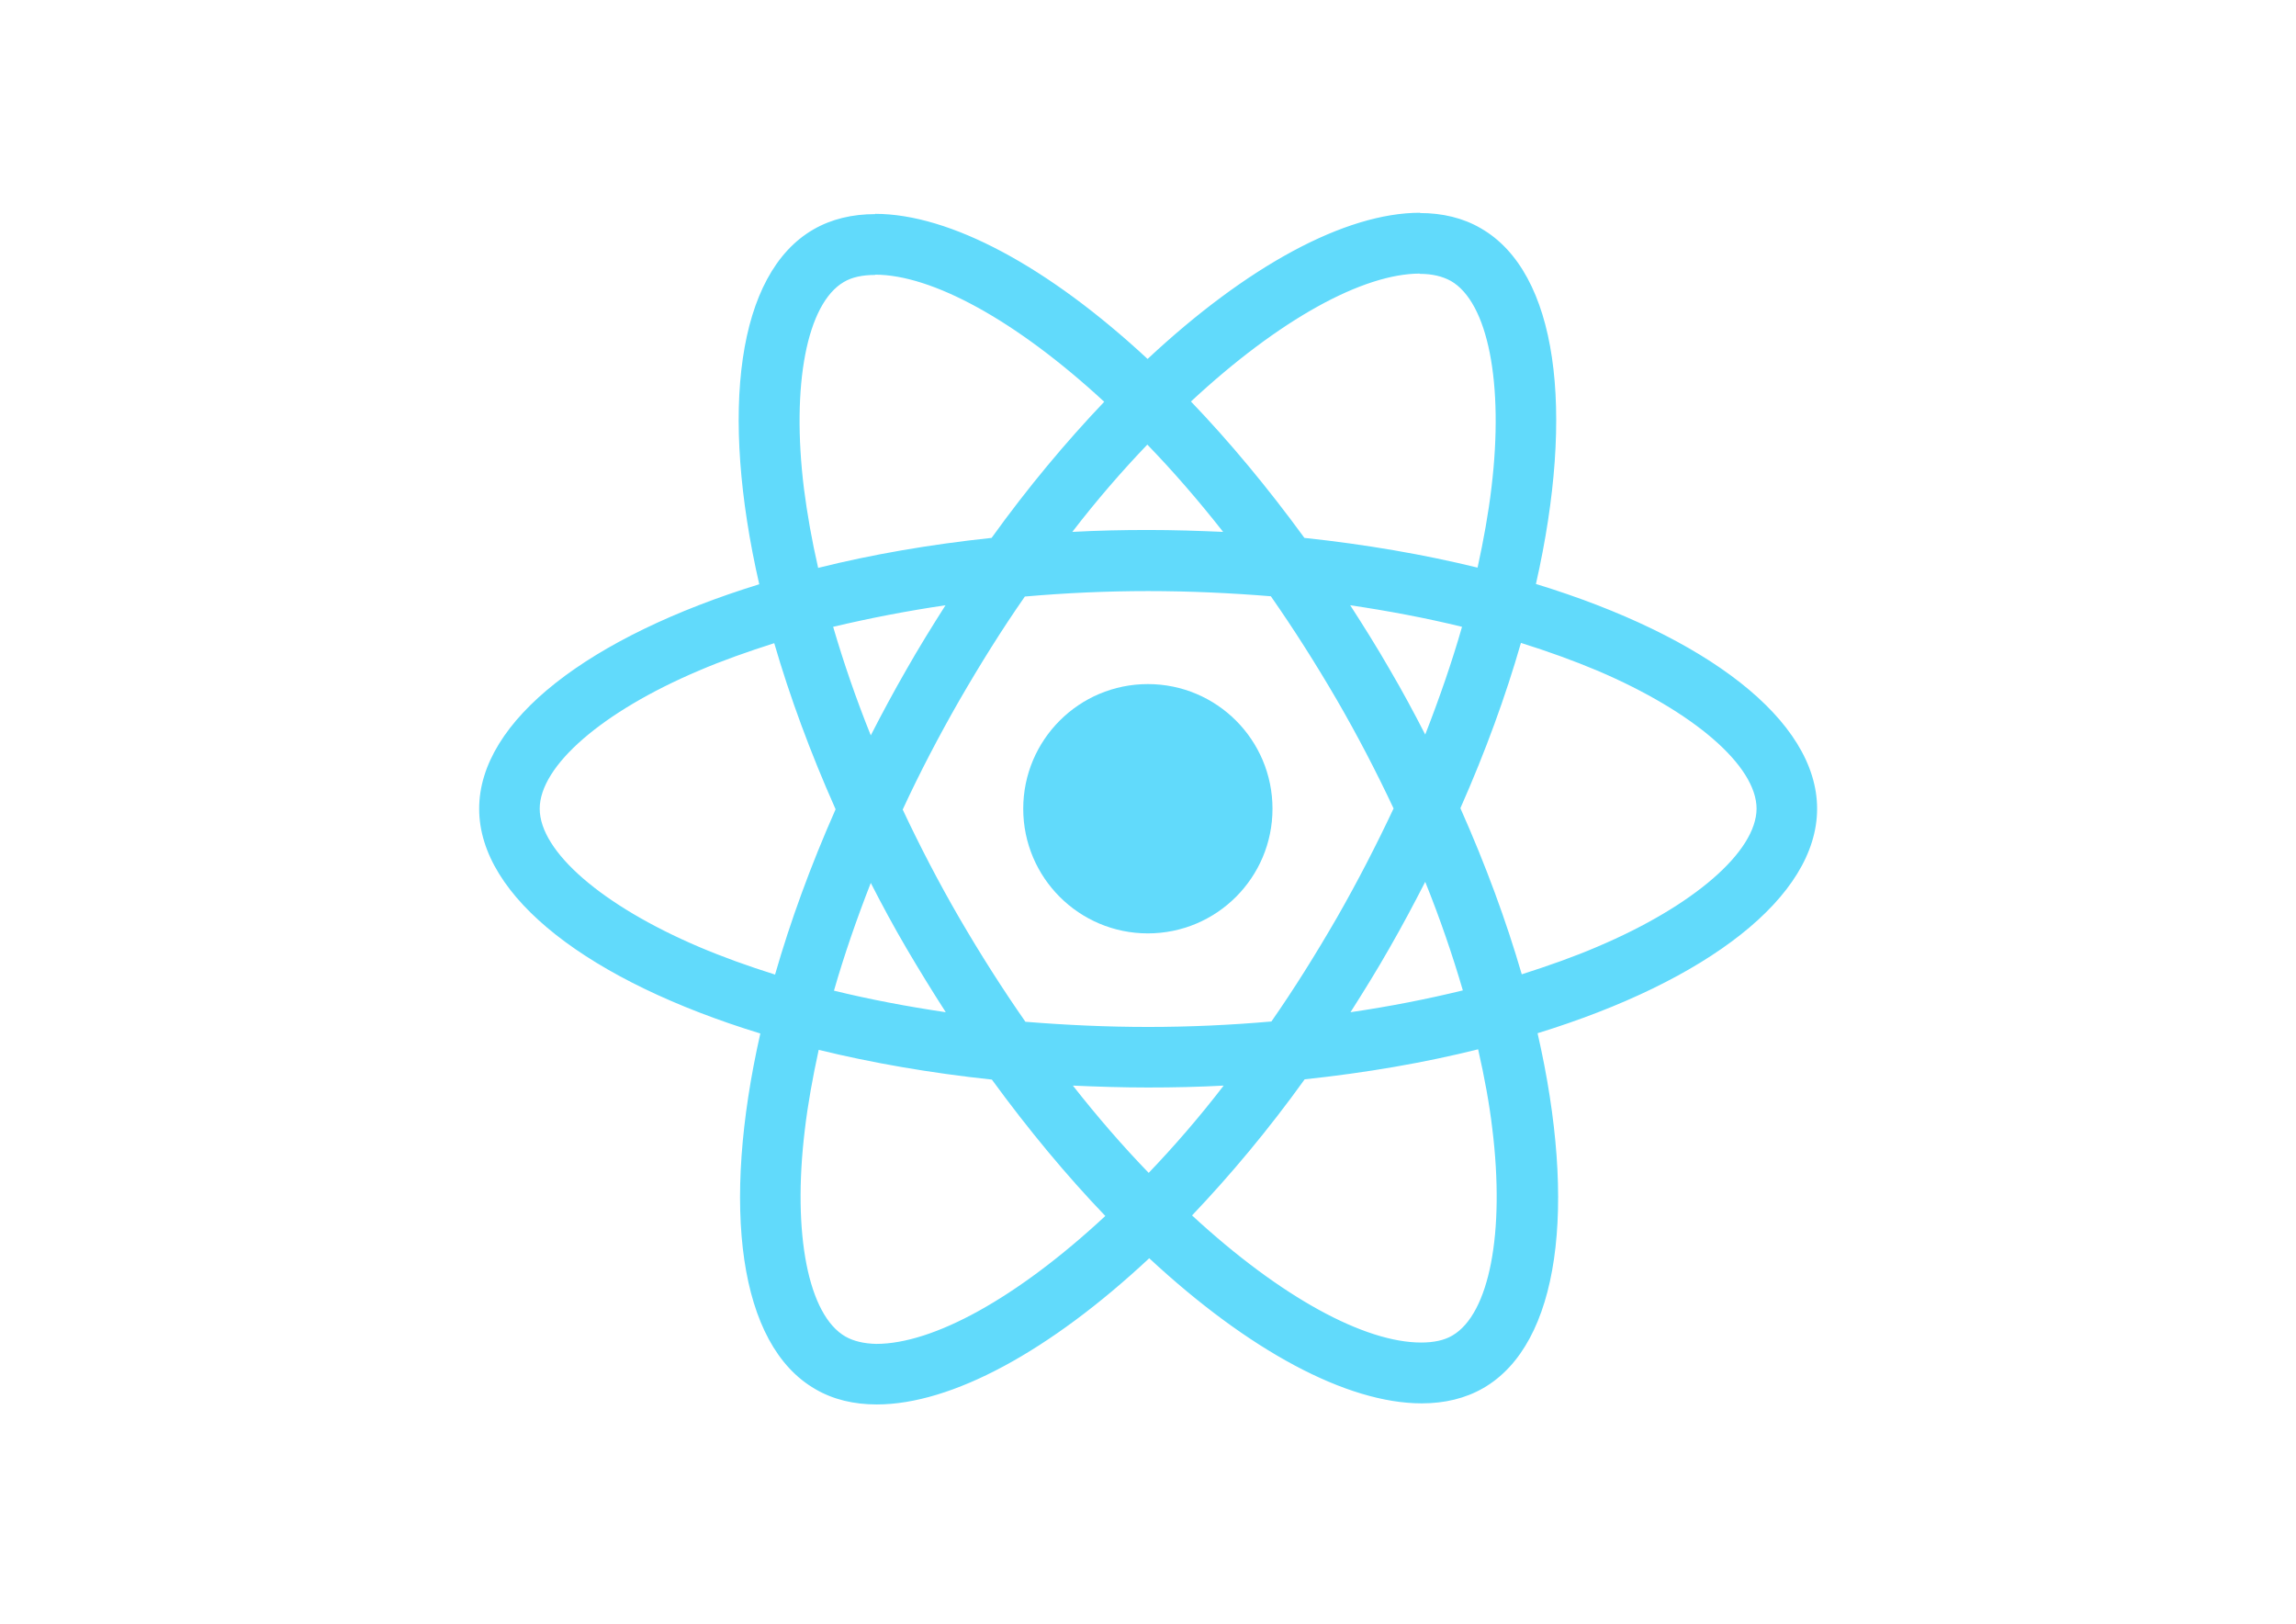
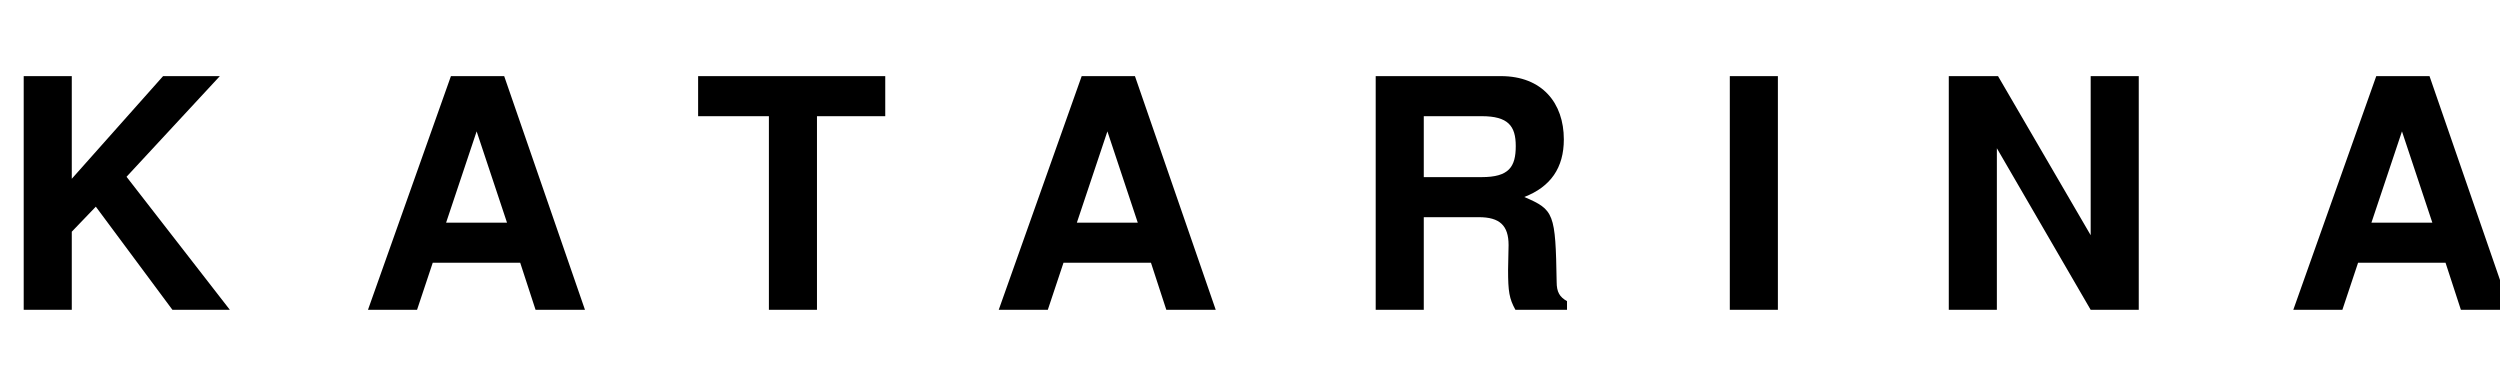
- <svg xmlns="http://www.w3.org/2000/svg" viewBox="0 0 841.9 595.3">
-   <g fill="#61DAFB">
-     <path d="M666.3 296.5c0-32.5-40.7-63.3-103.1-82.4 14.4-63.6 8-114.2-20.2-130.4-6.5-3.8-14.1-5.6-22.4-5.6v22.3c4.6 0 8.3.9 11.4 2.6 13.6 7.8 19.5 37.5 14.9 75.7-1.1 9.4-2.9 19.3-5.1 29.4-19.6-4.8-41-8.5-63.5-10.9-13.5-18.5-27.5-35.3-41.6-50 32.6-30.3 63.2-46.9 84-46.9V78c-27.5 0-63.5 19.6-99.9 53.6-36.4-33.8-72.4-53.2-99.9-53.2v22.3c20.7 0 51.4 16.5 84 46.6-14 14.7-28 31.4-41.3 49.9-22.6 2.4-44 6.1-63.6 11-2.3-10-4-19.7-5.2-29-4.7-38.2 1.1-67.9 14.6-75.8 3-1.8 6.9-2.6 11.5-2.6V78.5c-8.4 0-16 1.8-22.6 5.6-28.1 16.2-34.4 66.7-19.9 130.1-62.2 19.2-102.7 49.9-102.7 82.3 0 32.5 40.7 63.3 103.1 82.4-14.4 63.6-8 114.2 20.2 130.4 6.5 3.8 14.1 5.6 22.5 5.6 27.5 0 63.5-19.6 99.9-53.6 36.4 33.8 72.4 53.2 99.9 53.2 8.4 0 16-1.8 22.6-5.6 28.1-16.2 34.4-66.7 19.9-130.1 62-19.1 102.5-49.9 102.5-82.3zm-130.2-66.7c-3.7 12.9-8.3 26.2-13.5 39.5-4.1-8-8.4-16-13.1-24-4.6-8-9.5-15.8-14.4-23.4 14.2 2.1 27.9 4.7 41 7.9zm-45.8 106.5c-7.8 13.5-15.8 26.3-24.1 38.2-14.9 1.3-30 2-45.2 2-15.1 0-30.2-.7-45-1.9-8.3-11.9-16.4-24.6-24.2-38-7.6-13.1-14.5-26.4-20.8-39.8 6.2-13.4 13.2-26.8 20.7-39.9 7.8-13.5 15.8-26.3 24.1-38.2 14.9-1.3 30-2 45.2-2 15.1 0 30.2.7 45 1.9 8.3 11.9 16.4 24.6 24.2 38 7.6 13.1 14.5 26.4 20.8 39.8-6.3 13.4-13.2 26.8-20.7 39.9zm32.3-13c5.4 13.4 10 26.8 13.8 39.8-13.1 3.2-26.9 5.9-41.2 8 4.9-7.7 9.8-15.6 14.4-23.7 4.6-8 8.9-16.1 13-24.1zM421.2 430c-9.3-9.6-18.6-20.3-27.8-32 9 .4 18.2.7 27.5.7 9.4 0 18.7-.2 27.8-.7-9 11.7-18.3 22.4-27.5 32zm-74.4-58.9c-14.2-2.1-27.9-4.7-41-7.9 3.7-12.9 8.3-26.2 13.5-39.5 4.1 8 8.4 16 13.1 24 4.7 8 9.5 15.8 14.4 23.4zM420.7 163c9.3 9.6 18.6 20.3 27.8 32-9-.4-18.2-.7-27.5-.7-9.4 0-18.7.2-27.8.7 9-11.7 18.3-22.4 27.5-32zm-74 58.9c-4.9 7.7-9.8 15.6-14.4 23.7-4.6 8-8.9 16-13 24-5.4-13.4-10-26.8-13.8-39.8 13.1-3.1 26.9-5.8 41.2-7.9zm-90.5 125.2c-35.4-15.1-58.3-34.9-58.3-50.6 0-15.7 22.9-35.6 58.3-50.6 8.6-3.7 18-7 27.7-10.1 5.7 19.6 13.2 40 22.5 60.9-9.2 20.8-16.6 41.1-22.2 60.6-9.9-3.1-19.3-6.5-28-10.2zM310 490c-13.6-7.8-19.5-37.5-14.9-75.7 1.1-9.4 2.9-19.3 5.1-29.4 19.6 4.8 41 8.5 63.5 10.9 13.5 18.5 27.5 35.3 41.6 50-32.6 30.3-63.2 46.9-84 46.9-4.5-.1-8.3-1-11.3-2.7zm237.2-76.2c4.7 38.2-1.1 67.9-14.6 75.8-3 1.8-6.9 2.6-11.5 2.6-20.7 0-51.4-16.5-84-46.6 14-14.7 28-31.4 41.3-49.9 22.6-2.4 44-6.1 63.6-11 2.3 10.1 4.1 19.8 5.2 29.1zm38.5-66.7c-8.6 3.7-18 7-27.7 10.1-5.7-19.6-13.2-40-22.5-60.9 9.2-20.8 16.6-41.1 22.2-60.6 9.9 3.1 19.3 6.5 28.1 10.2 35.4 15.1 58.3 34.9 58.3 50.6-.1 15.7-23 35.6-58.4 50.6zM320.8 78.4z" />
-     <circle cx="420.9" cy="296.5" r="45.7" />
-     <path d="M520.5 78.1z" />
-   </g>
+ <svg xmlns="http://www.w3.org/2000/svg" id="Component_1_1" data-name="Component 1 – 1" width="234" height="36" viewBox="0 0 234 36">
+   <text id="KATARINA" transform="translate(0 29)" font-size="30" font-family="HelveticaNeue-Bold, Helvetica Neue" font-weight="700" letter-spacing="0.4em">
+     <tspan x="0" y="0">KATARINA</tspan>
+   </text>
</svg>
